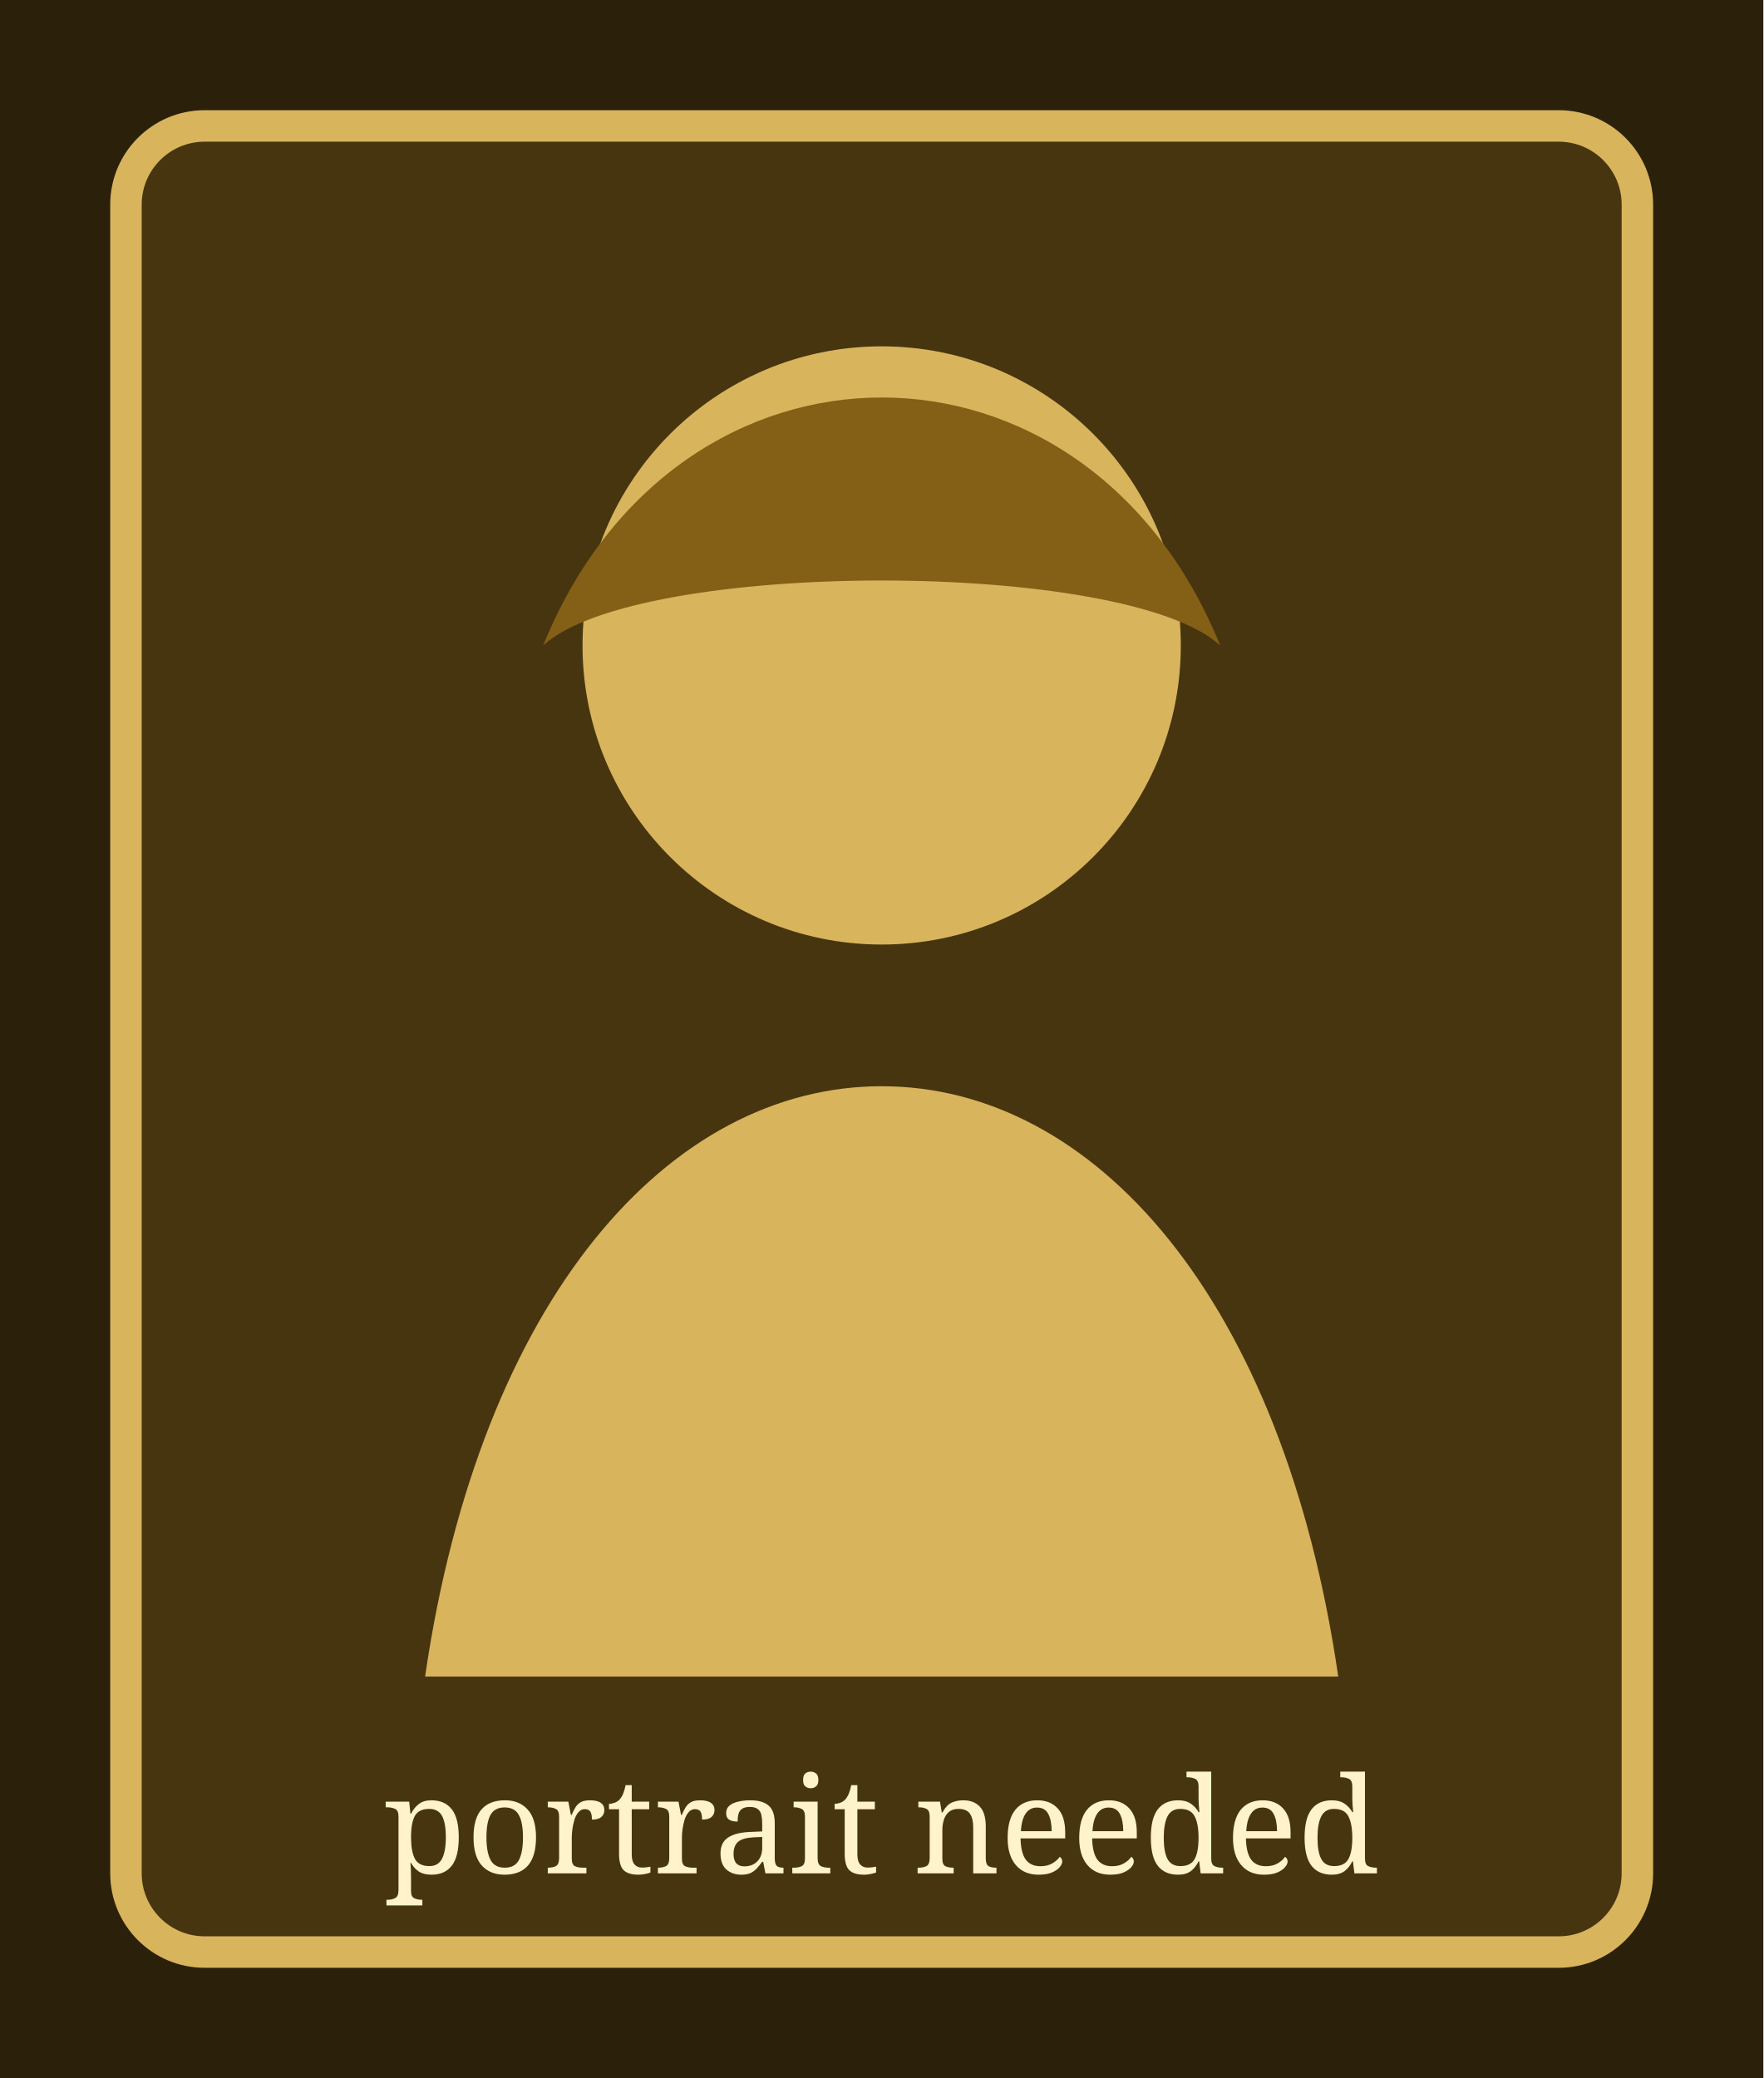
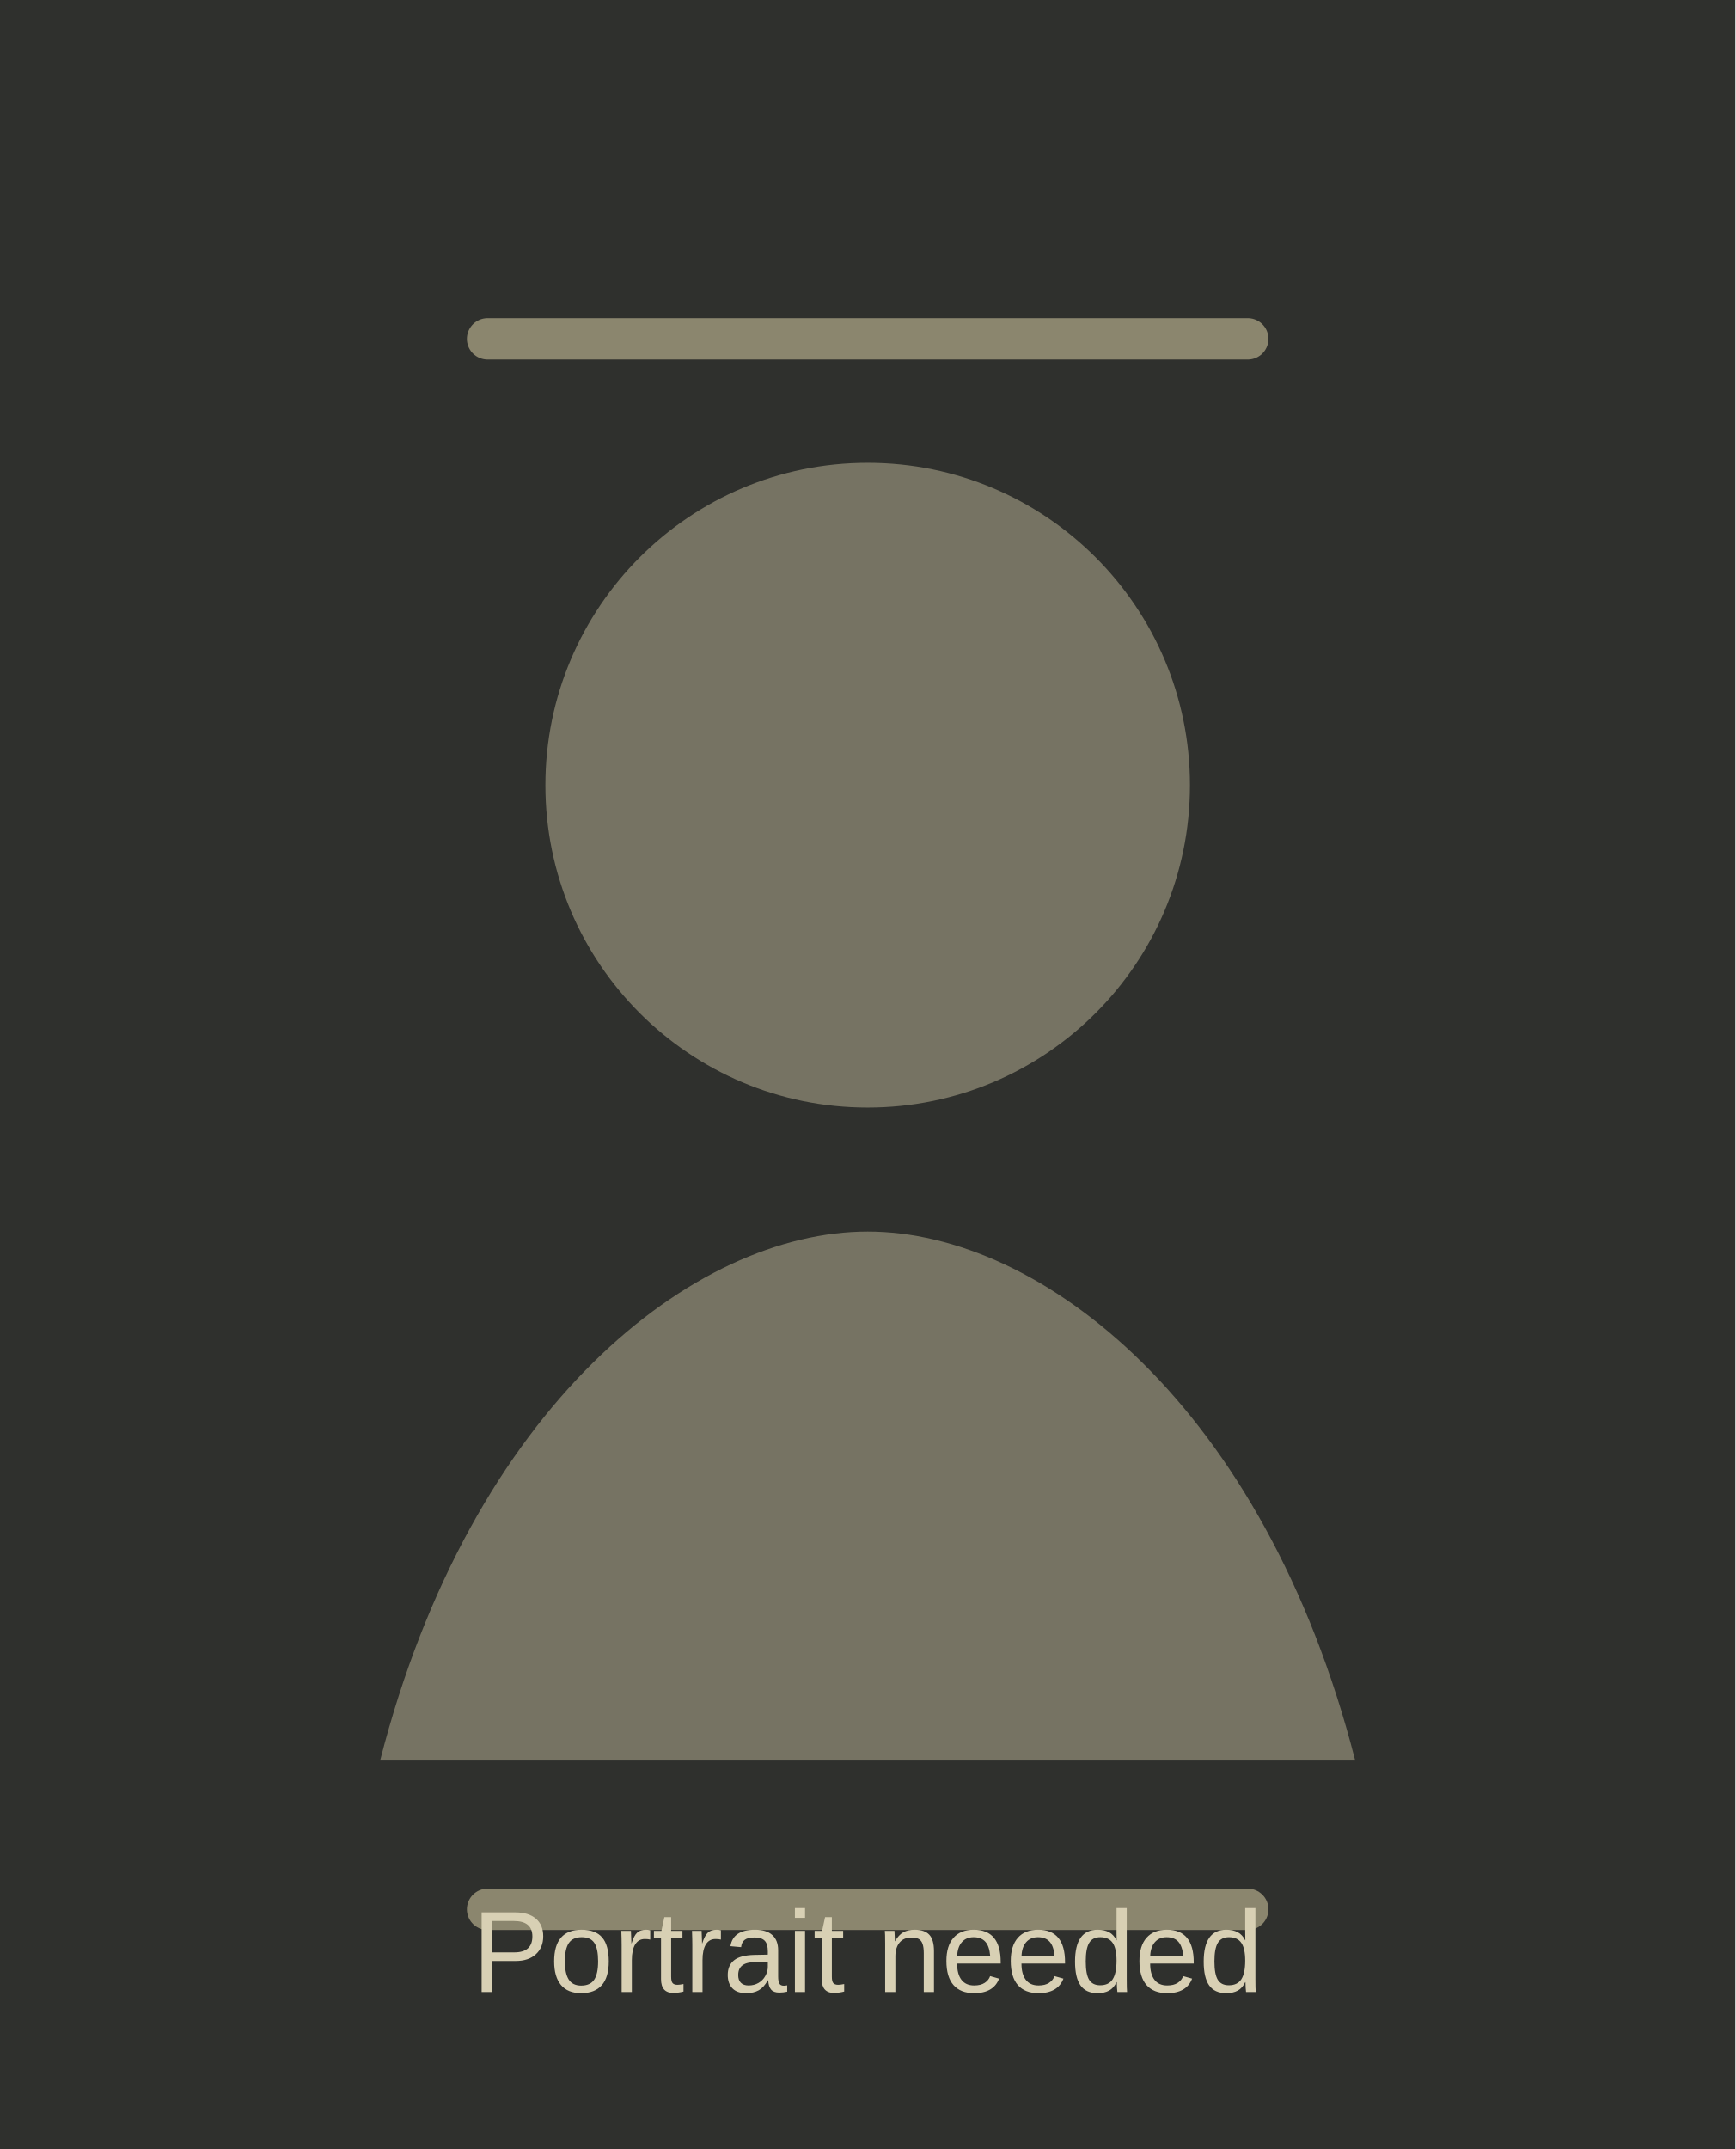
- <svg xmlns="http://www.w3.org/2000/svg" viewBox="0 0 224 264">
-   <rect width="224" height="264" fill="#2b210b" />
-   <rect x="16" y="16" width="192" height="232" rx="10" fill="#47350f" stroke="#d8b45c" stroke-width="4" />
-   <circle cx="112" cy="82" r="38" fill="#d8b45c" />
-   <path d="M54 213c7-48 31-75 58-75s51 27 58 75" fill="#d8b45c" />
-   <path d="M69 82c17-42 69-42 86 0-12-11-74-11-86 0z" fill="#846016" />
-   <text x="112" y="238" text-anchor="middle" font-family="Georgia, serif" font-size="17" fill="#fff3cc">portrait needed</text>
+ <svg xmlns="http://www.w3.org/2000/svg" viewBox="0 0 420 520" role="img" aria-labelledby="title desc">
+   <rect width="420" height="520" fill="#2f302d" />
+   <circle cx="210" cy="190" r="78" fill="#767363" />
+   <path d="M92 426c22-86 76-128 118-128s96 42 118 128" fill="#767363" />
+   <path d="M118 82h184M118 462h184" stroke="#bdb390" stroke-width="10" stroke-linecap="round" opacity=".65" />
+   <text x="210" y="482" text-anchor="middle" font-family="Arial, sans-serif" font-size="28" fill="#d8d0b4">Portrait needed</text>
</svg>
